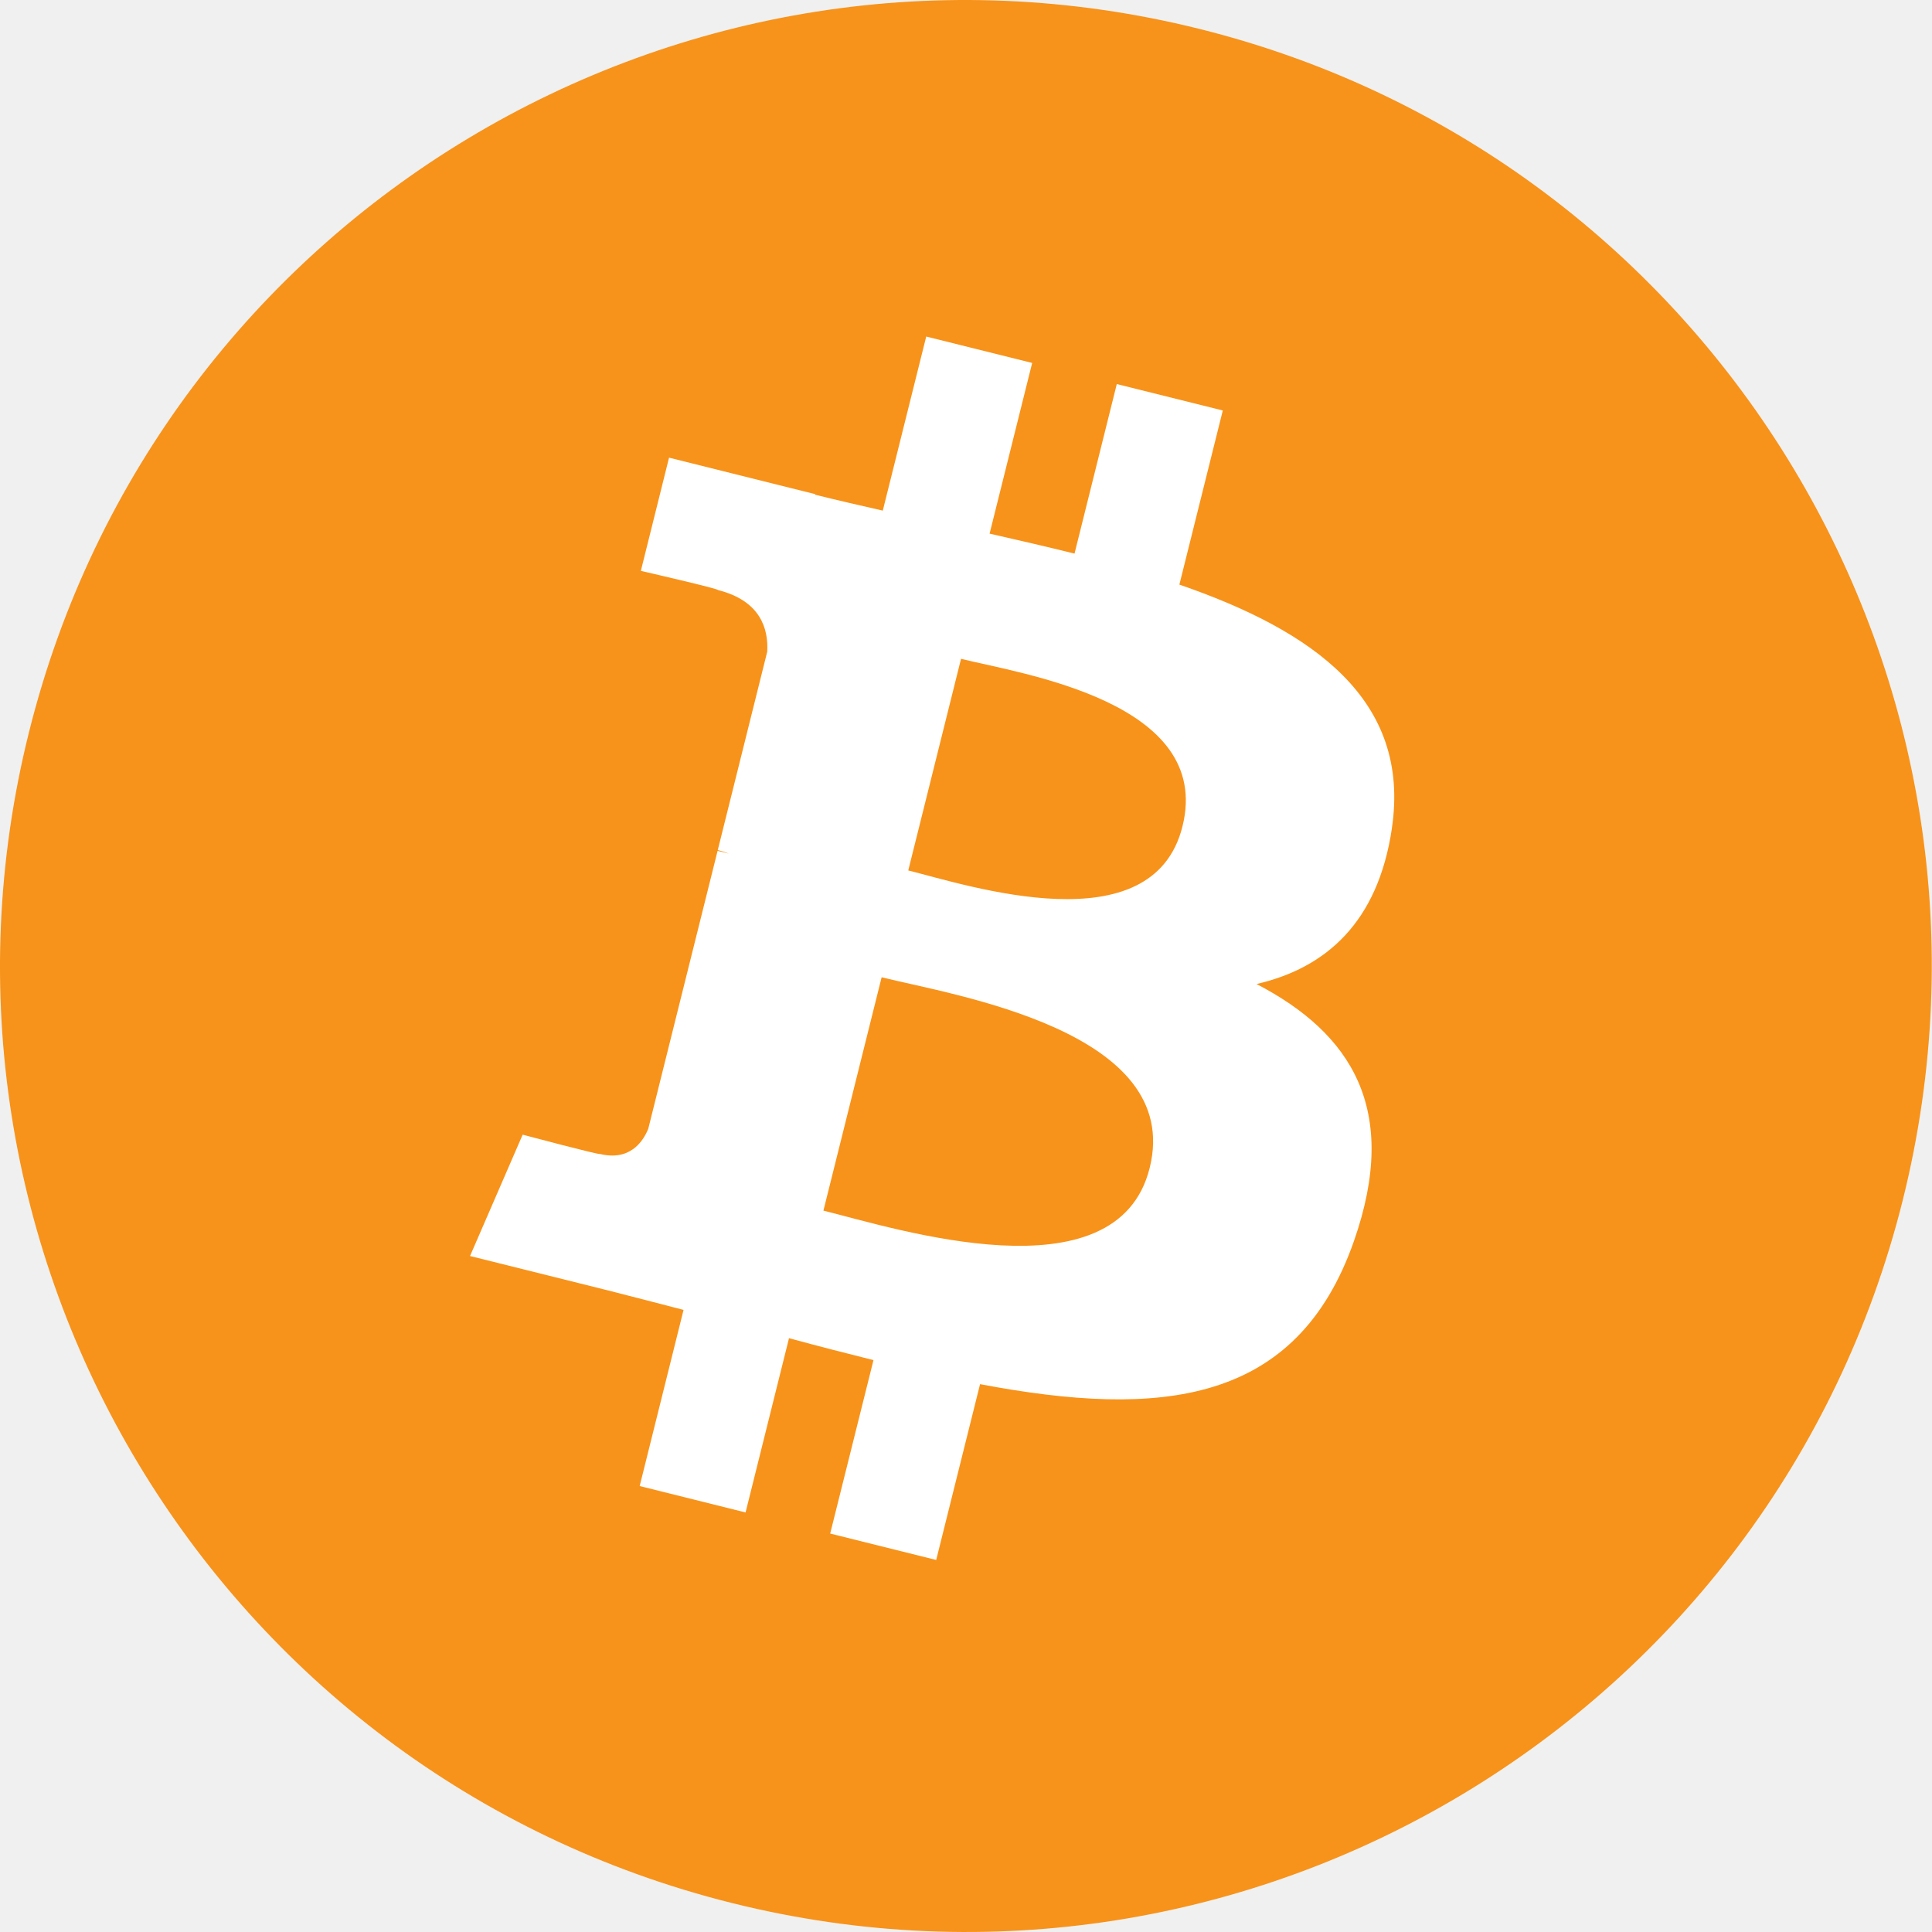
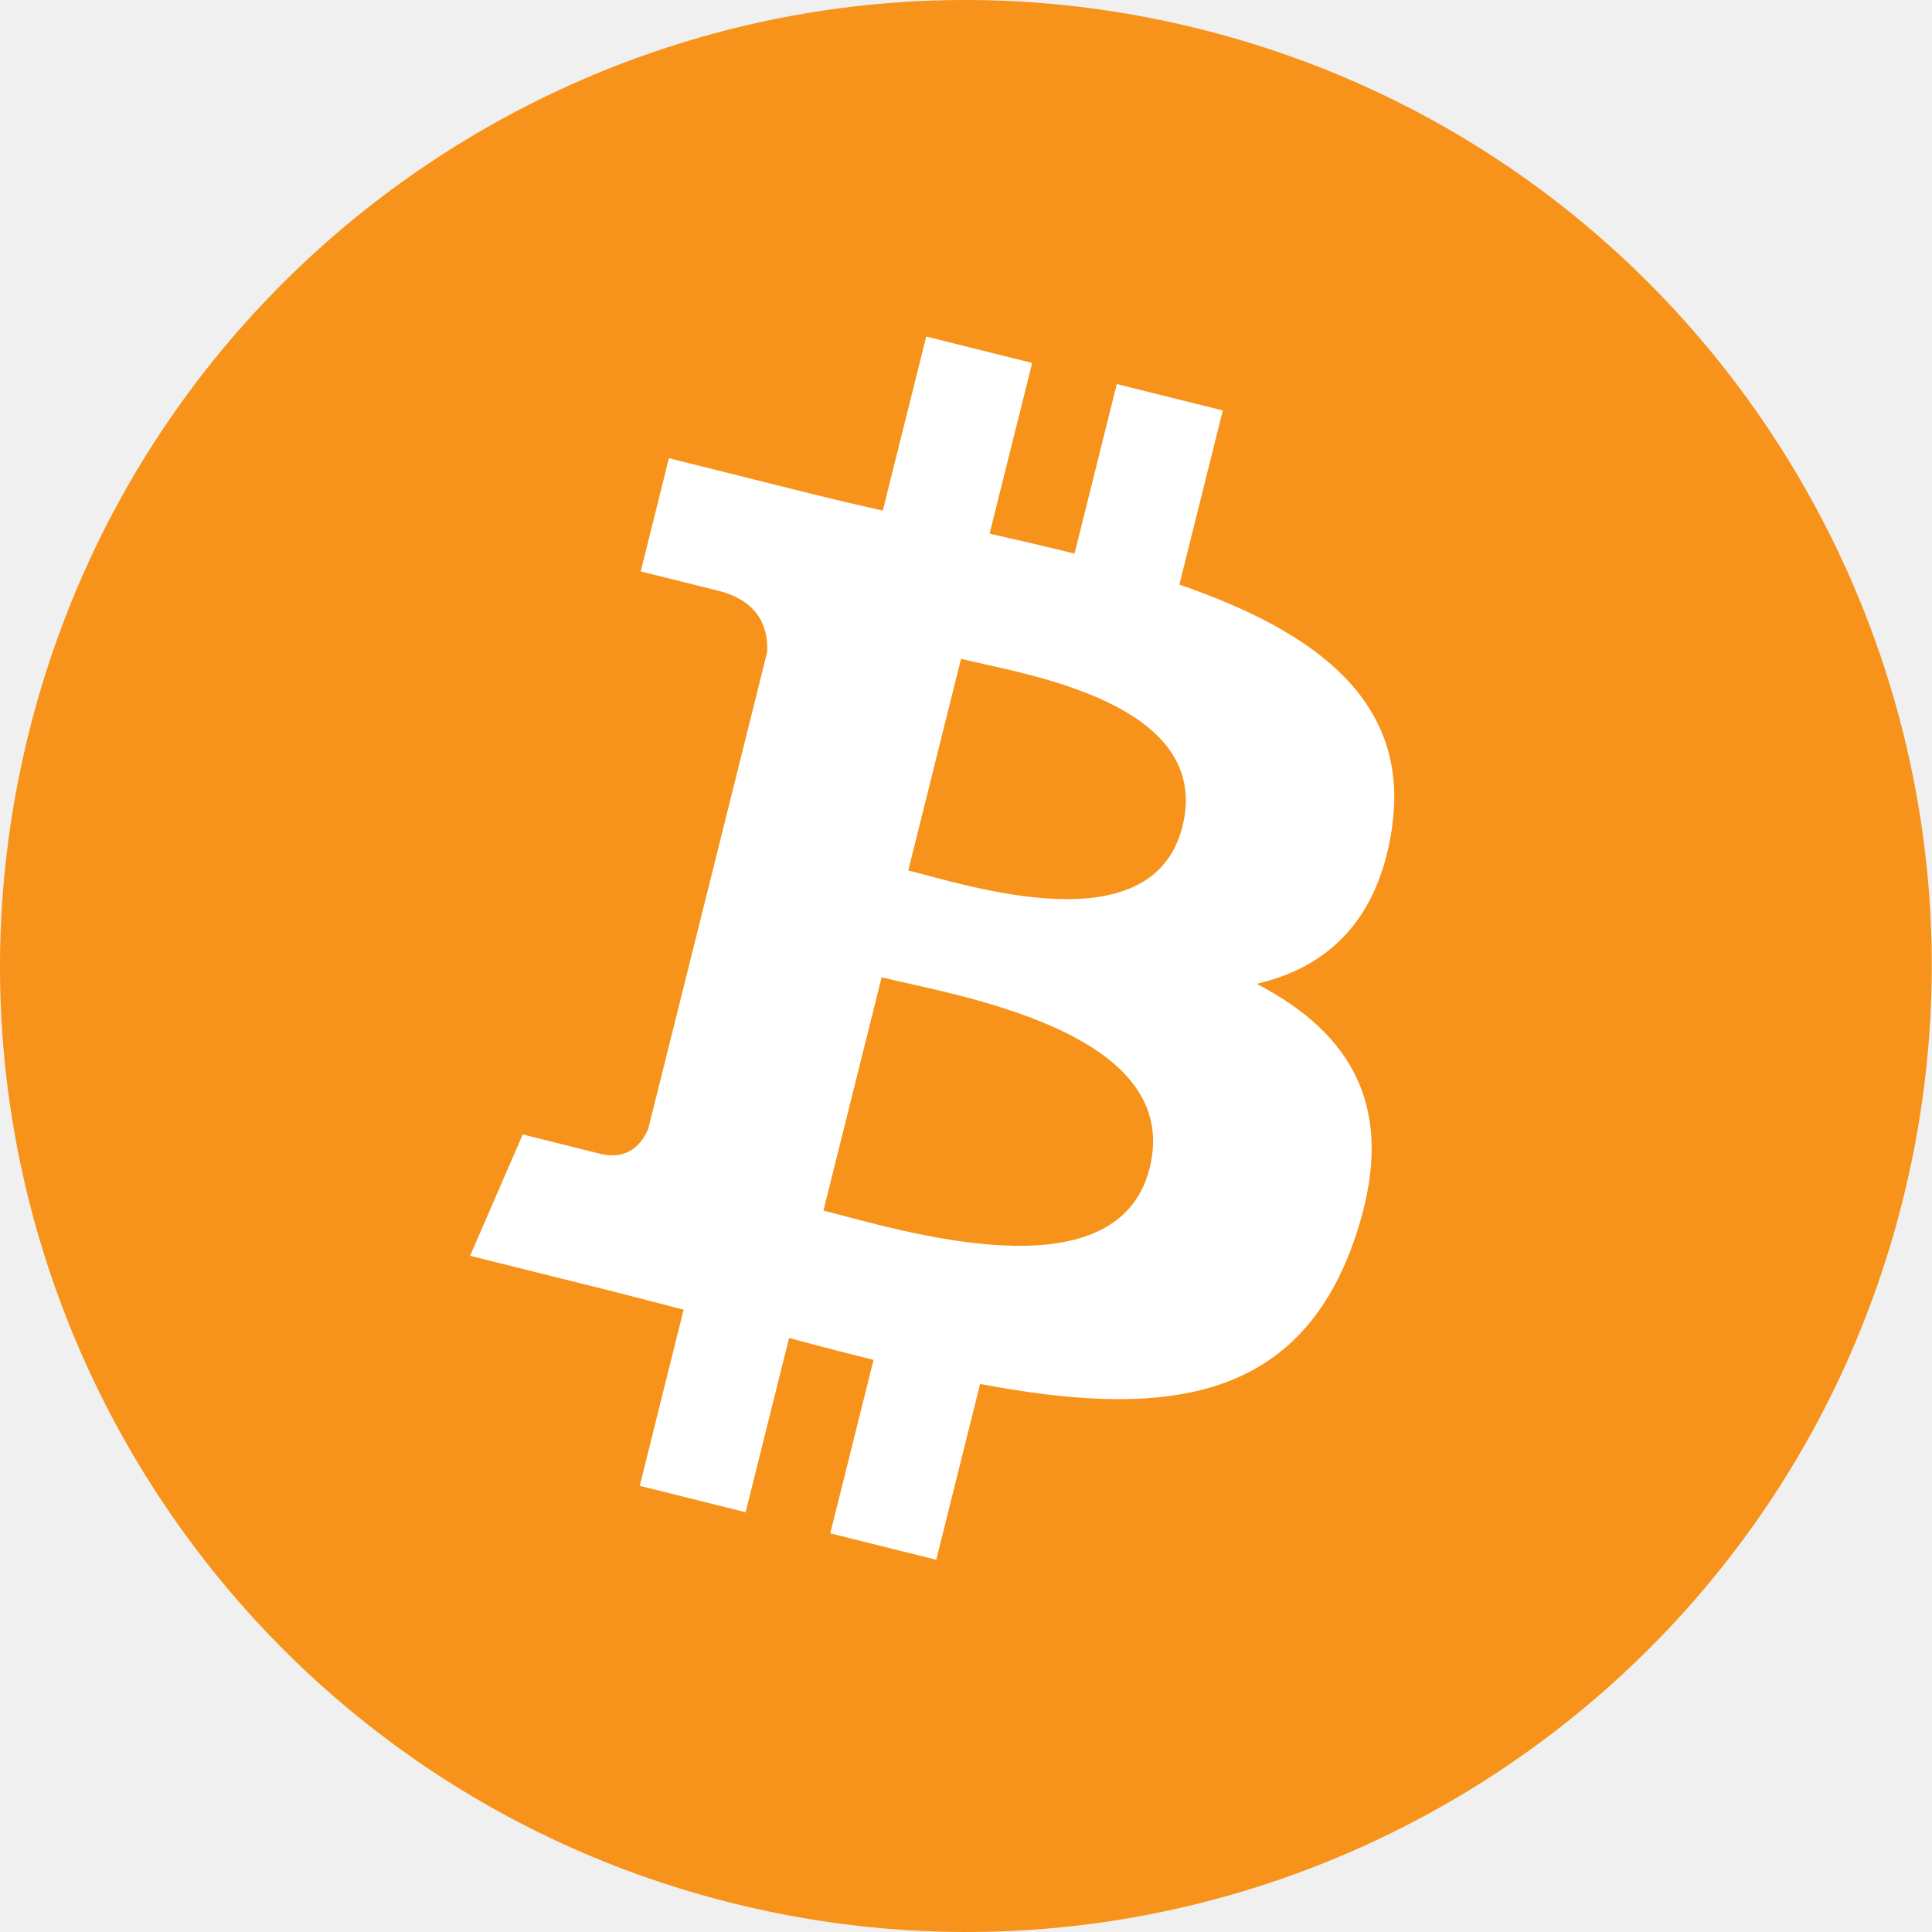
- <svg xmlns="http://www.w3.org/2000/svg" xml:space="preserve" width="100%" height="100%" version="1.1" shape-rendering="geometricPrecision" text-rendering="geometricPrecision" image-rendering="optimizeQuality" fill-rule="evenodd" clip-rule="evenodd" viewBox="0 0 4091.27 4091.73">
-   <g id="Layer_x0020_1">
-     <g id="_1421344023328">
-       <path fill="#F7931A" fill-rule="nonzero" d="M4030.06 2540.77c-273.24,1096.01 -1383.32,1763.02 -2479.46,1489.71 -1095.68,-273.24 -1762.69,-1383.39 -1489.33,-2479.31 273.12,-1096.13 1383.2,-1763.19 2479,-1489.95 1096.06,273.24 1763.03,1383.51 1489.76,2479.57l0.02 -0.02z" />
-       <path fill="white" fill-rule="nonzero" d="M2947.77 1754.38c40.72,-272.26 -166.56,-418.61 -450,-516.24l91.95 -368.8 -224.5 -55.94 -89.51 359.09c-59.02,-14.72 -119.63,-28.59 -179.87,-42.34l90.16 -361.46 -224.36 -55.94 -92 368.68c-48.84,-11.12 -96.81,-22.11 -143.35,-33.69l0.26 -1.16 -309.59 -77.31 -59.72 239.78c0,0 166.56,38.18 163.05,40.53 90.91,22.69 107.35,82.87 104.62,130.57l-104.74 420.15c6.26,1.59 14.38,3.89 23.34,7.49 -7.49,-1.86 -15.46,-3.89 -23.73,-5.87l-146.81 588.57c-11.11,27.62 -39.31,69.07 -102.87,53.33 2.25,3.26 -163.17,-40.72 -163.17,-40.72l-111.46 256.98 292.15 72.83c54.35,13.63 107.61,27.89 160.06,41.3l-92.9 373.03 224.24 55.94 92 -369.07c61.26,16.63 120.71,31.97 178.91,46.43l-91.69 367.33 224.51 55.94 92.89 -372.33c382.82,72.45 670.67,43.24 791.83,-303.02 97.63,-278.78 -4.86,-439.58 -206.26,-544.44 146.69,-33.83 257.18,-130.31 286.64,-329.61l-0.07 -0.05zm-512.93 719.26c-69.38,278.78 -538.76,128.08 -690.94,90.29l123.28 -494.2c152.17,37.99 640.17,113.17 567.67,403.91zm69.43 -723.3c-63.29,253.58 -453.96,124.75 -580.69,93.16l111.77 -448.21c126.73,31.59 534.85,90.55 468.94,355.05l-0.02 0z" />
-     </g>
+ <svg xmlns="http://www.w3.org/2000/svg" viewBox="0 0 4091.27 4091.73">
+   <g>
+     <path fill="#F7931A" d="M4030.06 2540.77c-273.24,1096.01 -1383.32,1763.02 -2479.46,1489.71 -1095.68,-273.24 -1762.69,-1383.39 -1489.33,-2479.31 273.12,-1096.13 1383.2,-1763.19 2479,-1489.95 1096.06,273.24 1763.03,1383.51 1489.76,2479.57z" />
+     <path fill="#FFFFFF" d="M2947.77 1754.38c40.72,-272.26 -166.56,-418.61 -450,-516.24l91.95 -368.8 -224.5 -55.94 -89.51 359.09c-59.02,-14.72 -119.63,-28.59 -179.87,-42.34l90.16 -361.46 -224.36 -55.94 -92 368.68c-48.84,-11.12 -96.81,-22.11 -143.35,-33.69l-309.59 -77.31 -59.72 239.78 163.05 40.53c90.91 22.69 107.35 82.87 104.62 130.57l-104.74 420.15 -146.81 588.57c-11.11 27.62 -39.31 69.07 -102.87 53.33l-163.17 -40.72 -111.46 256.98 292.15 72.83c54.35 13.63 107.61 27.89 160.06 41.3l-92.9 373.03 224.24 55.94 92 -369.07c61.26 16.63 120.71 31.97 178.91 46.43l-91.69 367.33 224.51 55.94 92.89 -372.33c382.82 72.45 670.67 43.24 791.83 -303.02 97.63 -278.78 -4.86 -439.58 -206.26 -544.44 146.69 -33.83 257.18 -130.31 286.64 -329.61zm-512.93 719.26c-69.38 278.78 -538.76 128.08 -690.94 90.29l123.28 -494.2c152.17 37.99 640.17 113.17 567.67 403.91zm69.43 -723.3c-63.29 253.58 -453.96 124.75 -580.69 93.16l111.77 -448.21c126.73 31.59 534.85 90.55 468.94 355.05z" />
  </g>
</svg>
